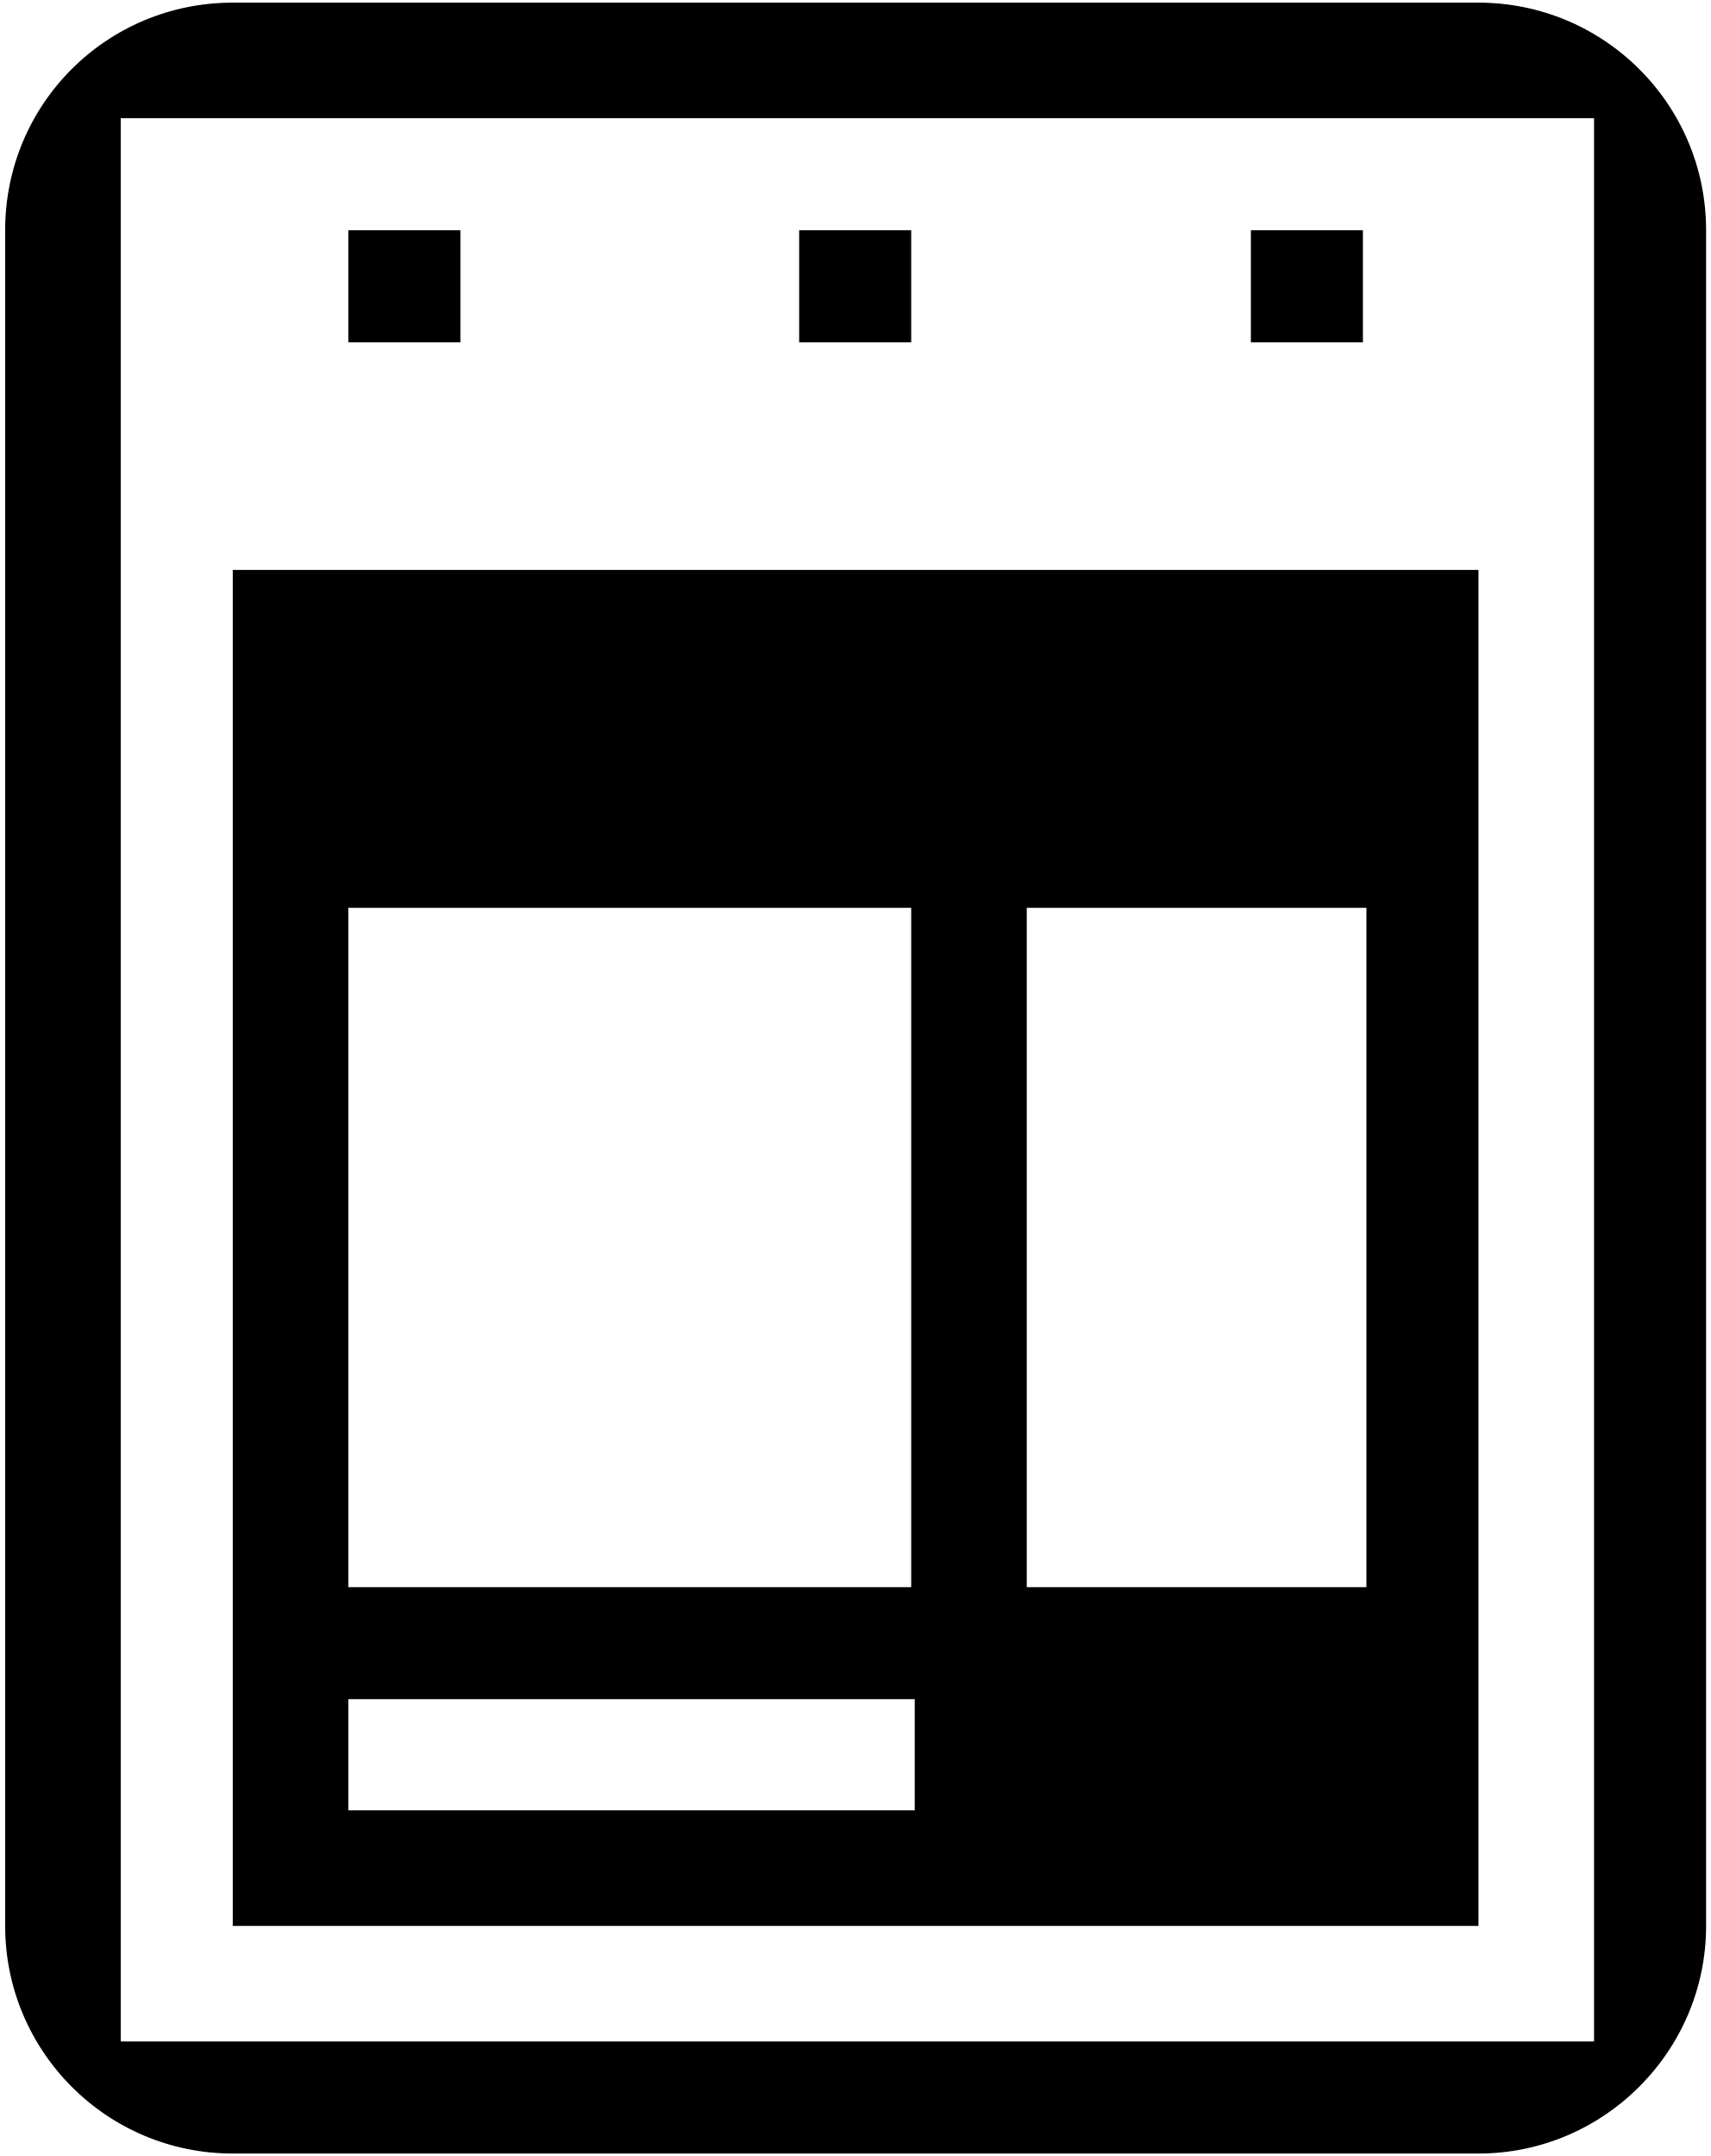
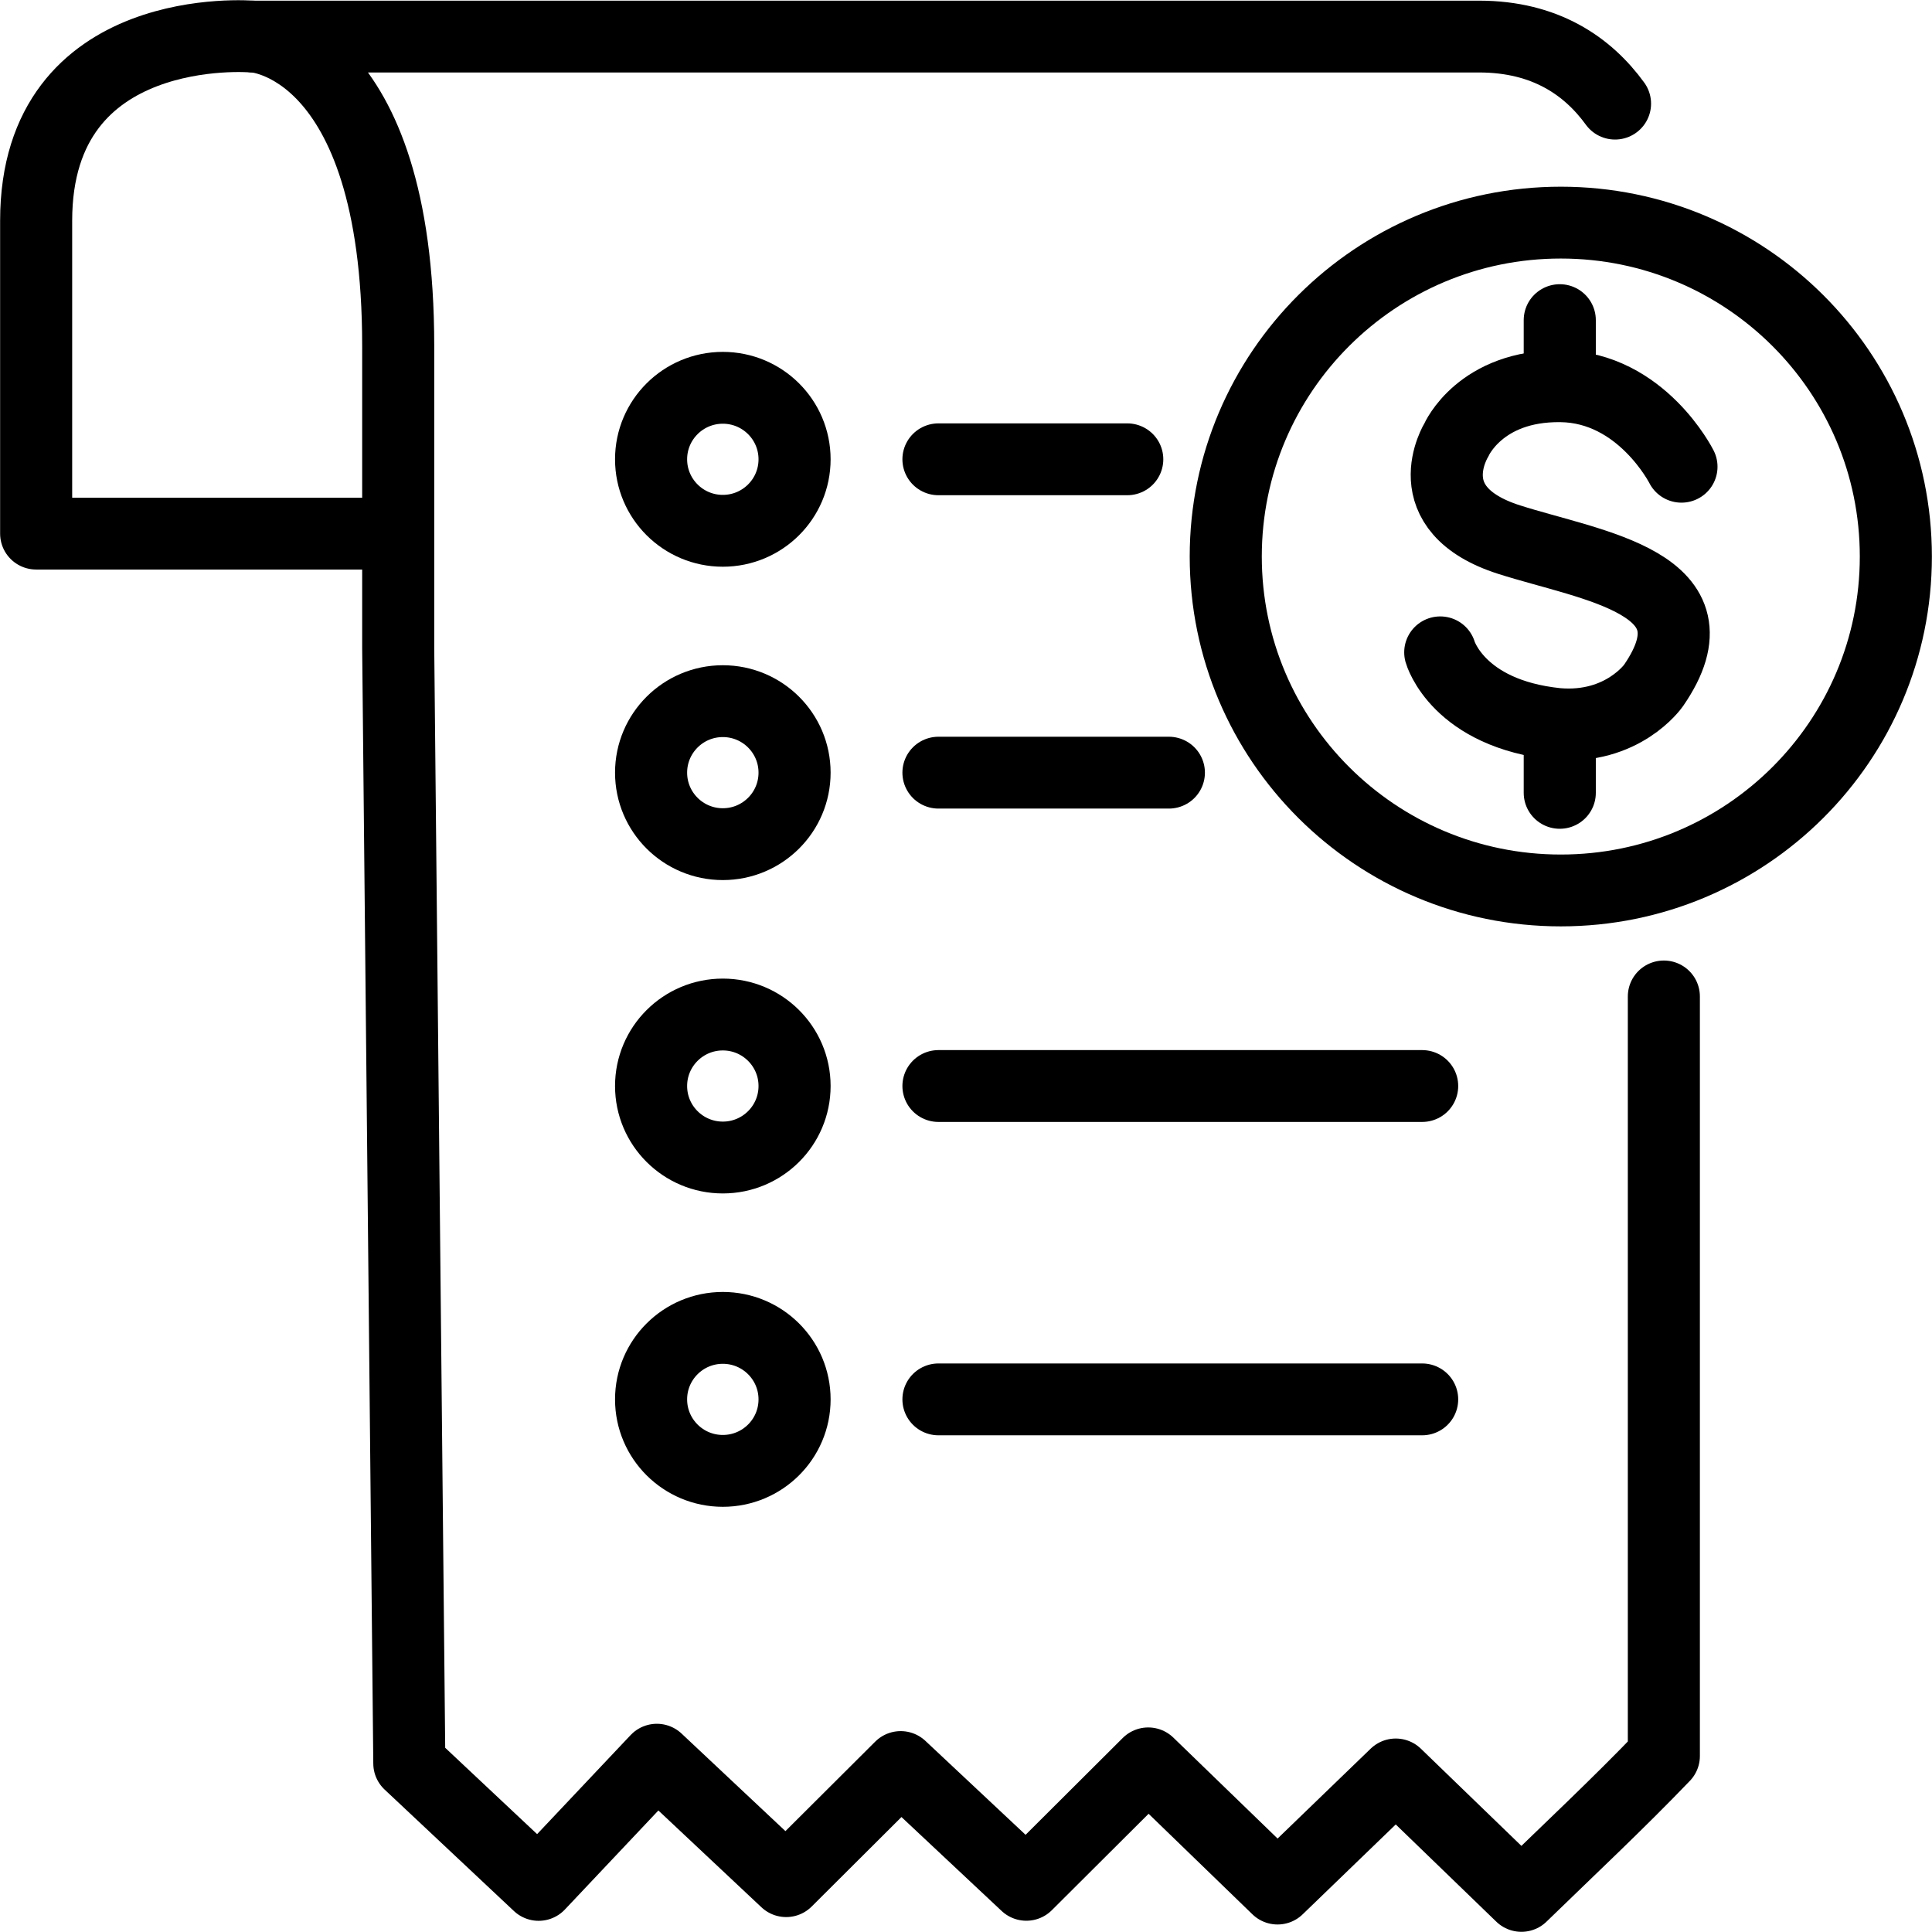
- <svg xmlns="http://www.w3.org/2000/svg" xmlns:ns1="http://schemas.microsoft.com/visio/2003/SVGExtensions/" width=".269in" height=".339in" viewBox="0 0 19.335 24.438" color-interpolation-filters="sRGB" class="st2">
-   <ns1:documentProperties ns1:langID="1033" ns1:metric="true" ns1:viewMarkup="false" />
-   <style type="text/css">
- 		.st1 {fill:#000000;stroke:none;stroke-linecap:butt;stroke-width:0.03}
- 		.st2 {fill:none;fill-rule:evenodd;font-size:12px;overflow:visible;stroke-linecap:square;stroke-miterlimit:3}
- 	</style>
-   <g ns1:mID="0" ns1:index="1" ns1:groupContext="foregroundPage">
-     <ns1:pageProperties ns1:drawingScale=".039" ns1:pageScale=".039" ns1:drawingUnits="24" ns1:shadowOffsetX="8.504" ns1:shadowOffsetY="-8.504" />
-     <g id="shape18-1" ns1:mID="18" ns1:groupContext="shape" transform="translate(.03 -.03)">
-       <ns1:userDefs />
-       <path d="M19.28 2.64v19.22c0 1.42-1.16 2.58-2.58 2.58H2.58C1.15 24.44 0 23.28 0 21.86V2.64C0 1.21 1.15.06 2.58.06H16.7c1.42 0 2.58 1.15 2.58 2.58zm-1.27-1.27H1.31v21.8h16.7V1.37zM3.89 2.64h1.27v1.27H3.89V2.64zm5.11 0h1.27v1.27H9V2.64zm5.12 0h1.27v1.27h-1.27V2.64zM2.58 6.49H16.7v15.37H2.58V6.49zm9 3.83v7.7h3.85v-7.7h-3.85zm-1.31 7.7v-7.7H3.89v7.7h6.38zm-6.38 1.27h6.42v1.26H3.89v-1.26z" class="st1" />
+ <svg xmlns="http://www.w3.org/2000/svg" width="2.097in" height="2.097in" viewBox="0 0 53.258 53.251" version="1.1" id="svg1" xml:space="preserve">
+   <defs id="defs1" />
+   <g id="g934" transform="matrix(0.2645833,0,0,0.2645833,-2759.405,-1221.717)">
+     <g id="g606" transform="matrix(4.959031,0,0,4.959031,-20045.762,-1109.211)">
+       <g id="g1377" transform="matrix(1.123896,0,0,1.123792,-2145.431,989.7501)" style="stroke-width:1.345;stroke-dasharray:none">
+         <g id="g1346" transform="matrix(1.562719,0,0,1.557602,-4051.358,-313.5141)" style="stroke:#000000;stroke-width:0.862;stroke-dasharray:none;stroke-opacity:1">
+           <path style="opacity:1;fill:none;fill-opacity:1;stroke:#000000;stroke-width:0.862;stroke-linecap:round;stroke-linejoin:round;stroke-dasharray:none;stroke-opacity:1" d="m 7332.333,296.818 c -0.326,-0.45 -0.834,-0.805 -1.627,-0.805 h -14.653 c 0,0 1.724,0.088 1.724,3.712 v 3.624 l 0.133,13.391 1.547,1.458 1.414,-1.503 1.547,1.458 1.37,-1.37 1.503,1.414 1.458,-1.458 1.547,1.503 1.414,-1.37 1.503,1.458 c 0.571,-0.557 1.153,-1.103 1.704,-1.679 v -9.117" id="path1345" />
+           <path style="opacity:1;fill:none;fill-opacity:1;stroke:#000000;stroke-width:0.862;stroke-linecap:round;stroke-linejoin:round;stroke-dasharray:none;stroke-opacity:1" d="m 7316.031,296.013 c 0,0 -2.585,-0.221 -2.585,2.21 0,2.431 0,3.756 0,3.756 h 3.955" id="path1346" />
+         </g>
+         <g id="g1364" transform="matrix(1.2845,0,0,1.280294,-2000.262,-59.48152)" style="stroke:#000000;stroke-width:1.049;stroke-dasharray:none;stroke-opacity:1">
+           <g id="g1356" transform="matrix(0.9077534,0,0,0.9077534,1815.801,-1192.373)" style="stroke:#000000;stroke-width:1.156;stroke-dasharray:none;stroke-opacity:1">
+             <path style="fill:none;stroke:#000000;stroke-width:1.156;stroke-linecap:round;stroke-linejoin:round;stroke-dasharray:none;stroke-opacity:1" d="m 6068.67,1498.607 c 0,0 -0.639,-1.278 -1.933,-1.295 -1.295,-0.017 -1.675,0.863 -1.675,0.863 0,0 -0.691,1.113 0.846,1.605 1.331,0.426 3.453,0.691 2.313,2.348 0,0 -0.492,0.708 -1.545,0.617 -1.593,-0.164 -1.873,-1.152 -1.873,-1.152" id="path1352" />
+             <path style="fill:none;stroke:#000000;stroke-width:1.156;stroke-linecap:round;stroke-linejoin:round;stroke-dasharray:none;stroke-opacity:1" d="m 6066.719,1502.85 v 1.003" id="path1353" />
+             <path style="fill:none;stroke:#000000;stroke-width:1.156;stroke-linecap:round;stroke-linejoin:round;stroke-dasharray:none;stroke-opacity:1" d="m 6066.719,1496.249 v 1.045" id="path1354" />
+           </g>
+           <circle style="fill:none;stroke:#000000;stroke-width:1.049;stroke-linecap:round;stroke-linejoin:round;stroke-dasharray:none;stroke-opacity:1" id="circle1359" cx="7322.901" cy="169.304" r="4.876" />
+         </g>
+         <g id="g1376" transform="matrix(0.9966496,0,0,0.9933864,24.71454,0.7422099)" style="stroke:#000000;stroke-width:1.352;stroke-dasharray:none;stroke-opacity:1">
+           <g id="g1365" transform="matrix(1.307672,0,0,1.307672,-2230.286,-239.5776)" style="stroke:#000000;stroke-width:1.034;stroke-dasharray:none;stroke-opacity:1">
+             <circle style="opacity:1;fill:none;fill-opacity:1;stroke:#000000;stroke-width:1.034;stroke-linecap:round;stroke-linejoin:round;stroke-dasharray:none;stroke-opacity:1" id="circle1364" cx="7357.098" cy="302.312" r="1.029" />
+             <path style="opacity:1;fill:none;fill-opacity:1;stroke:#000000;stroke-width:1.034;stroke-linecap:round;stroke-linejoin:round;stroke-dasharray:none;stroke-opacity:1" d="m 7360.191,302.312 h 2.708" id="path1364" />
+           </g>
+           <g id="g1366" transform="matrix(1.307672,0,0,1.307672,-2230.286,-227.7829)" style="stroke:#000000;stroke-width:1.034;stroke-dasharray:none;stroke-opacity:1">
+             <circle style="opacity:1;fill:none;fill-opacity:1;stroke:#000000;stroke-width:1.034;stroke-linecap:round;stroke-linejoin:round;stroke-dasharray:none;stroke-opacity:1" id="circle1365" cx="7357.098" cy="302.312" r="1.029" />
+             <path style="opacity:1;fill:none;fill-opacity:1;stroke:#000000;stroke-width:1.034;stroke-linecap:round;stroke-linejoin:round;stroke-dasharray:none;stroke-opacity:1" d="m 7360.191,302.312 h 6.938" id="path1365" />
+           </g>
+           <g id="g1367" transform="matrix(1.307672,0,0,1.307672,-2230.286,-233.6803)" style="stroke:#000000;stroke-width:1.034;stroke-dasharray:none;stroke-opacity:1">
+             <circle style="opacity:1;fill:none;fill-opacity:1;stroke:#000000;stroke-width:1.034;stroke-linecap:round;stroke-linejoin:round;stroke-dasharray:none;stroke-opacity:1" id="circle1366" cx="7357.098" cy="302.312" r="1.029" />
+             <path style="opacity:1;fill:none;fill-opacity:1;stroke:#000000;stroke-width:1.034;stroke-linecap:round;stroke-linejoin:round;stroke-dasharray:none;stroke-opacity:1" d="m 7360.191,302.312 h 3.305" id="path1366" />
+           </g>
+           <g id="g1375" transform="matrix(1.307672,0,0,1.307672,-2230.286,-221.8855)" style="stroke:#000000;stroke-width:1.034;stroke-dasharray:none;stroke-opacity:1">
+             <circle style="opacity:1;fill:none;fill-opacity:1;stroke:#000000;stroke-width:1.034;stroke-linecap:round;stroke-linejoin:round;stroke-dasharray:none;stroke-opacity:1" id="circle1368" cx="7357.098" cy="302.312" r="1.029" />
+             <path style="opacity:1;fill:none;fill-opacity:1;stroke:#000000;stroke-width:1.034;stroke-linecap:round;stroke-linejoin:round;stroke-dasharray:none;stroke-opacity:1" d="m 7360.191,302.312 h 6.938" id="path1369" />
+           </g>
+         </g>
+       </g>
    </g>
  </g>
</svg>
